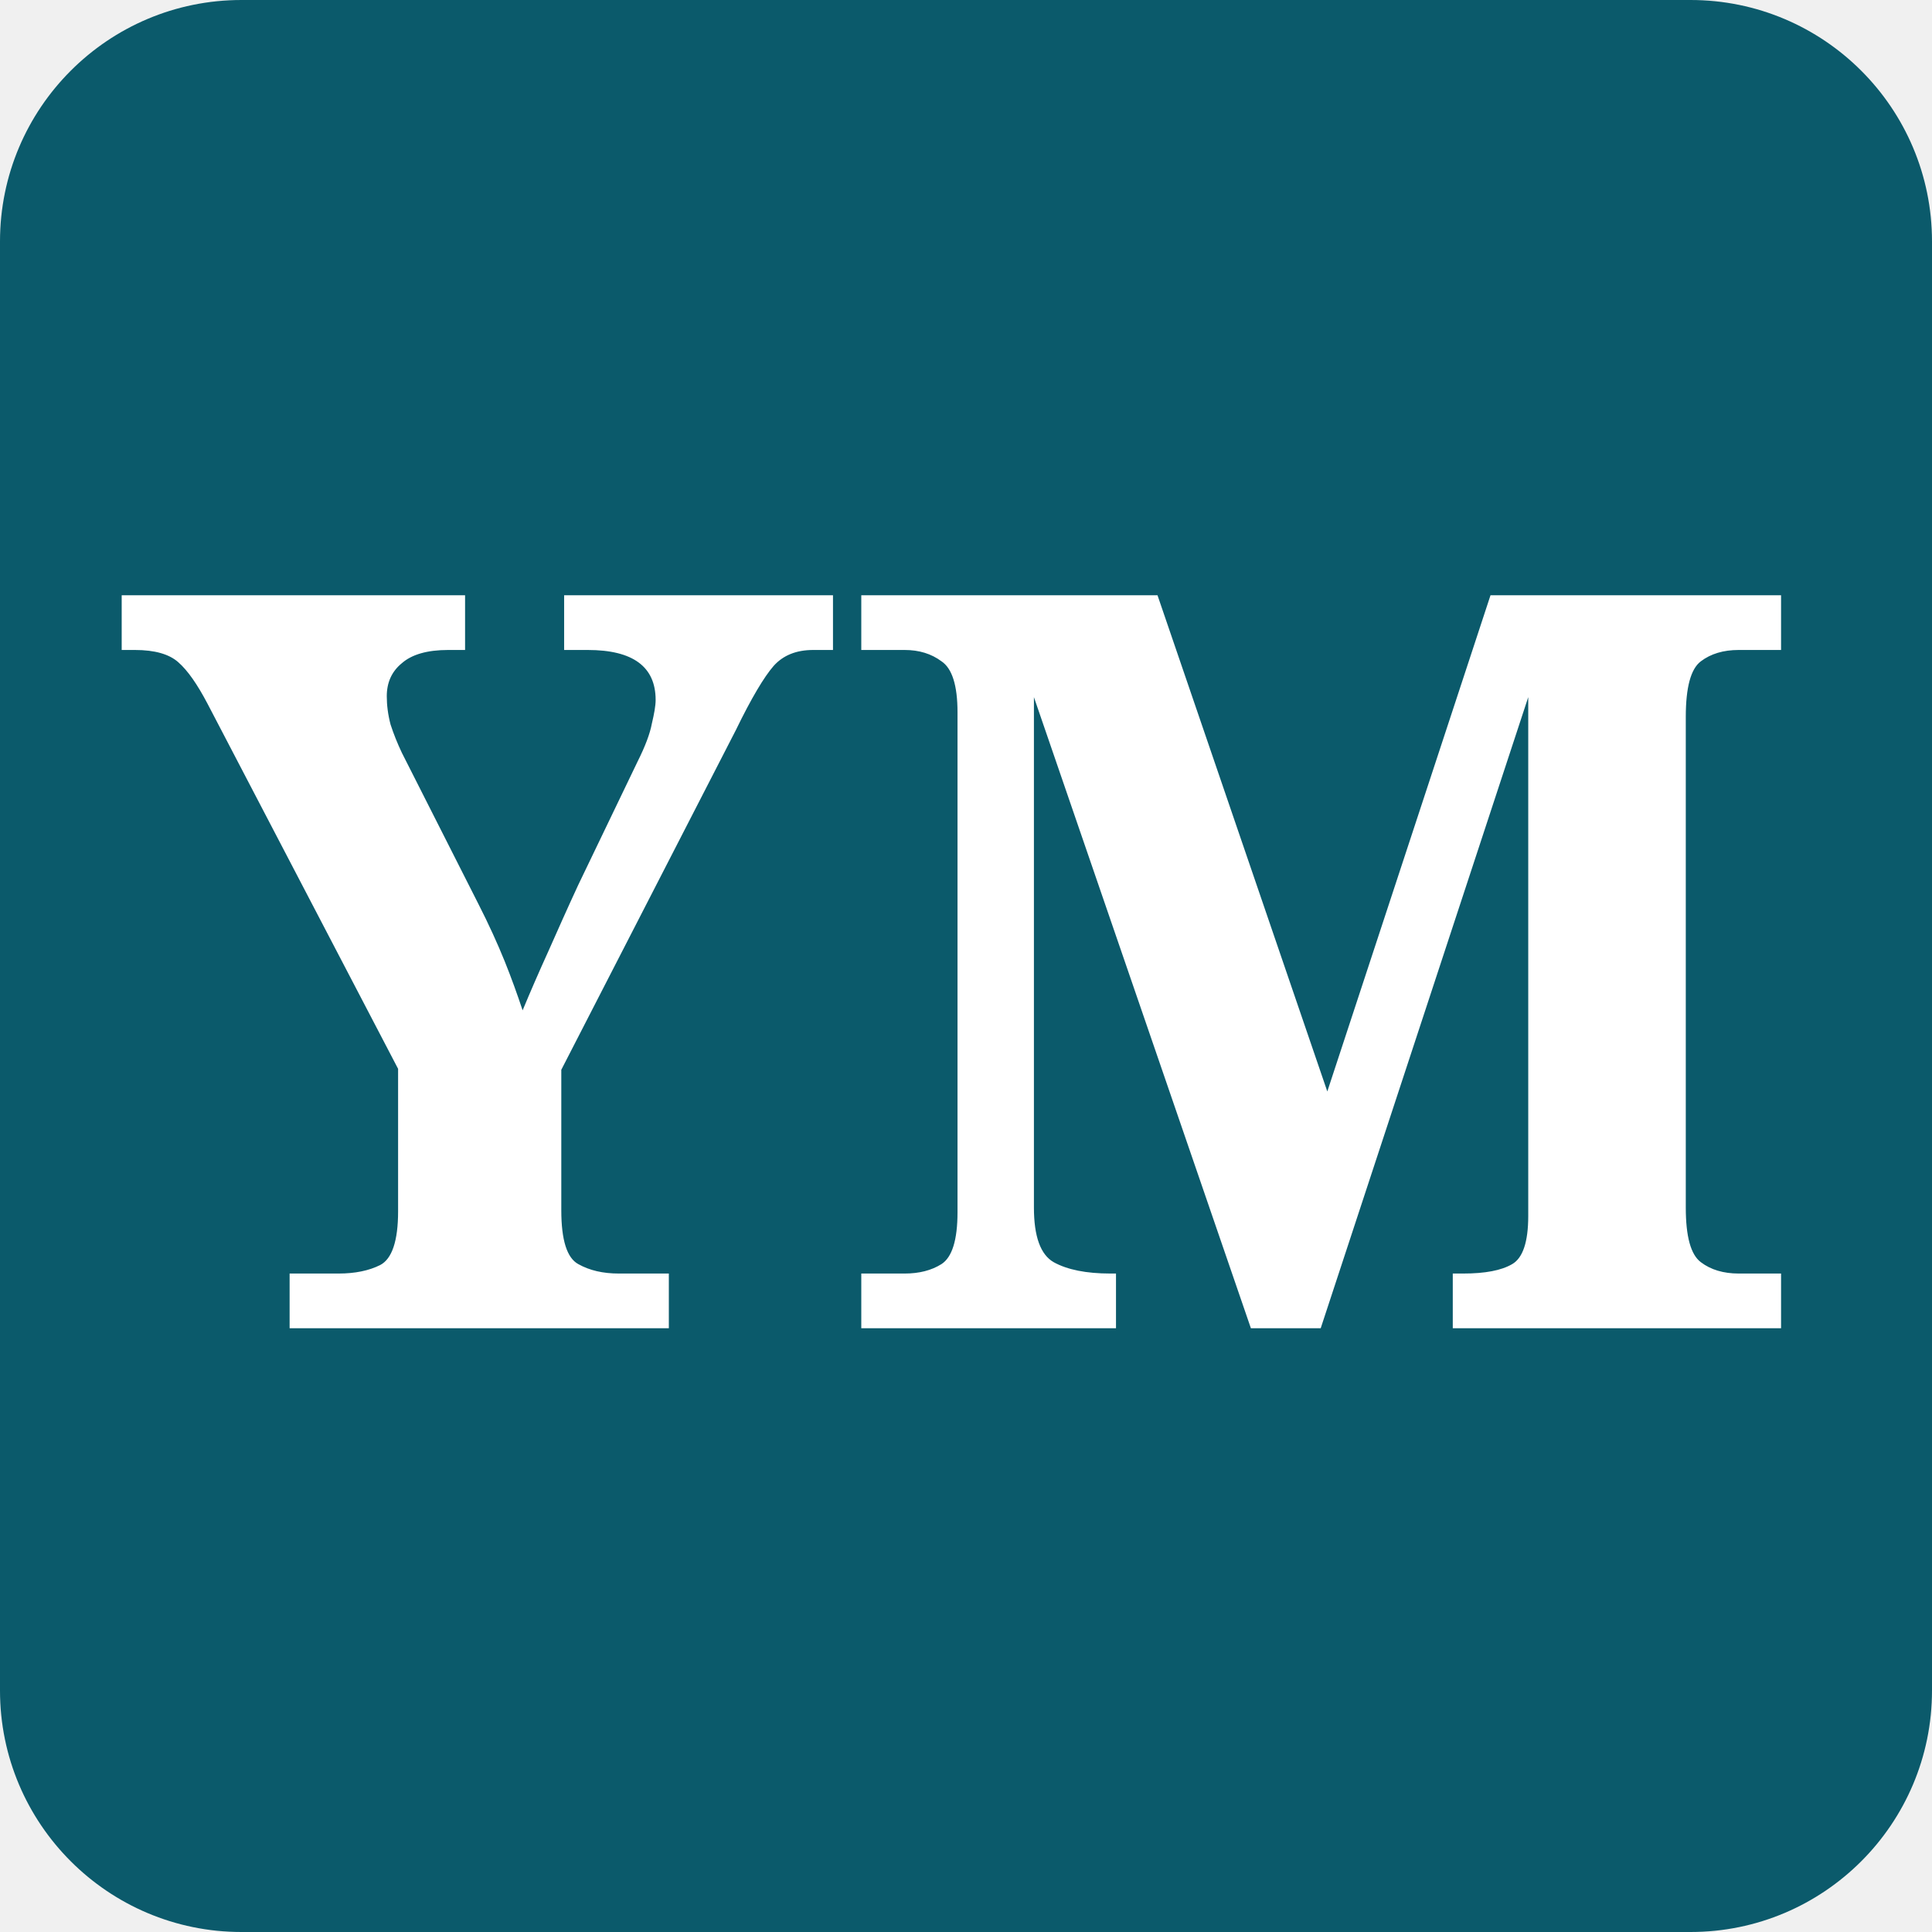
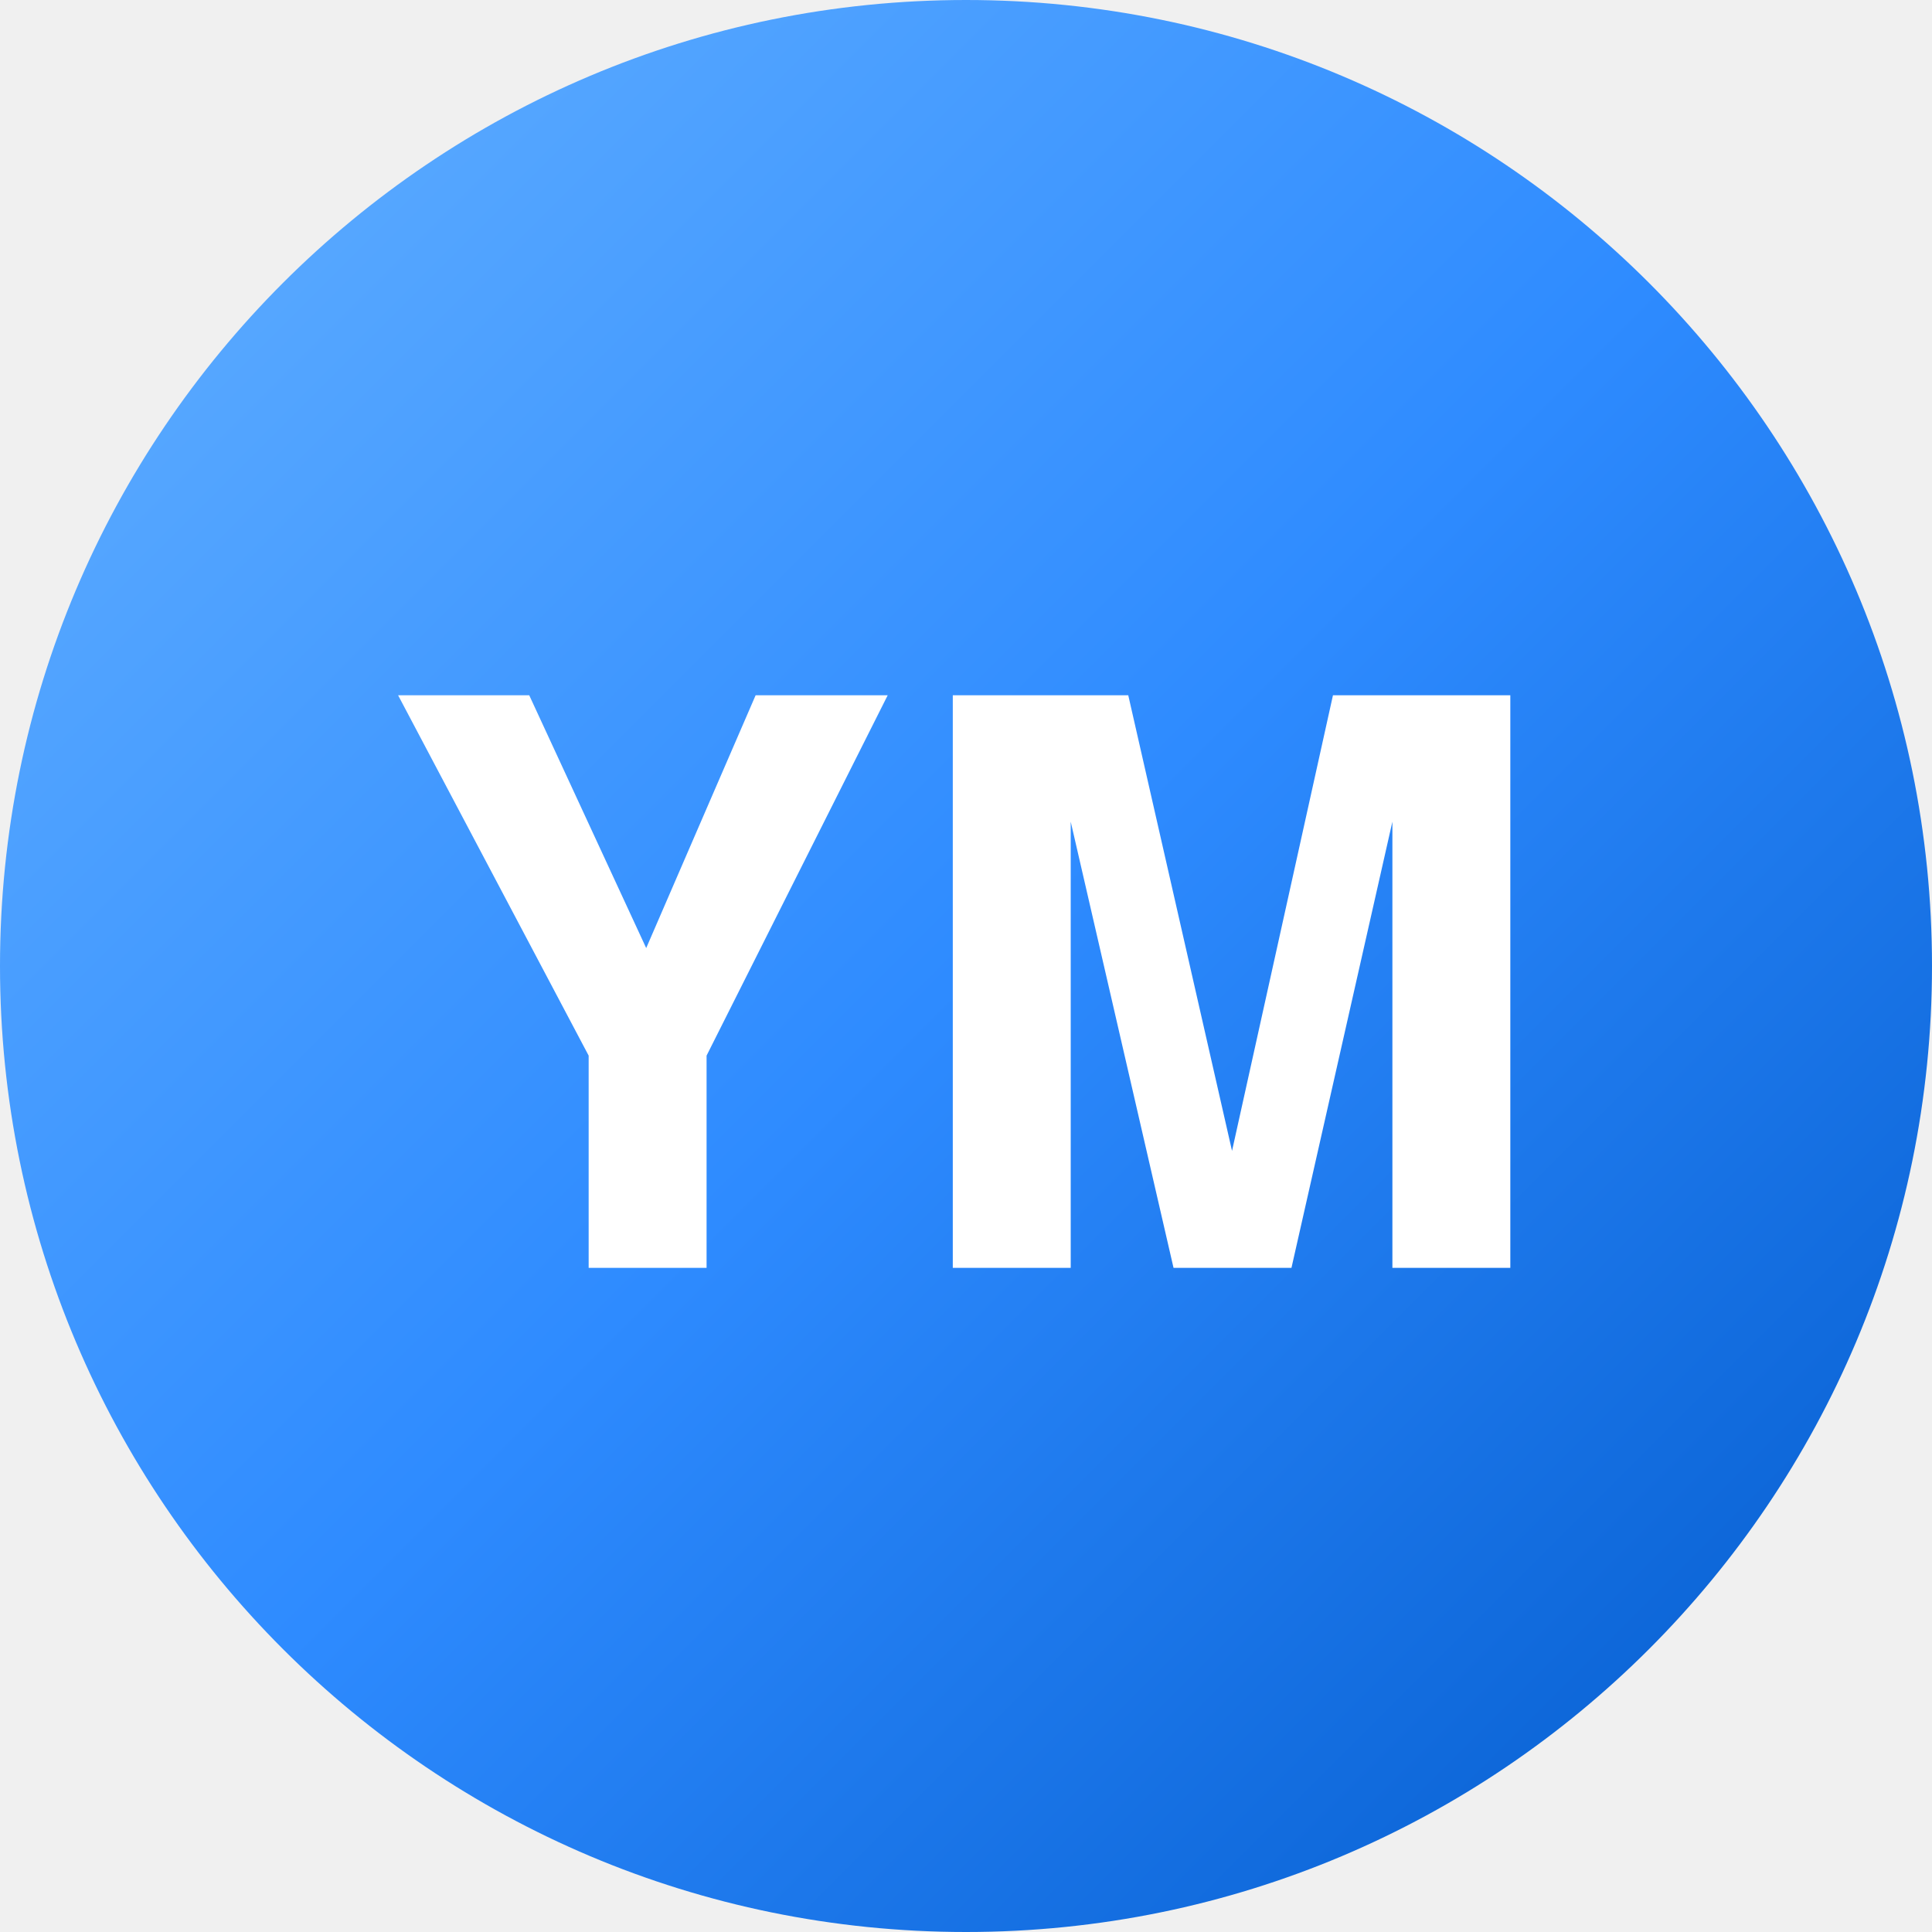
<svg xmlns="http://www.w3.org/2000/svg" viewBox="0 0 32 32">
-   <rect width="32" height="32" rx="4" fill="#0b5a6b" />
-   <text x="16" y="22" text-anchor="middle" font-family="Georgia, serif" font-size="17" font-weight="600" fill="#fff">YM</text>
+   <defs>
+     <linearGradient id="g" x1="0" y1="0" x2="1" y2="1">
+       <stop offset="0" stop-color="#66b2ff" />
+       <stop offset=".5" stop-color="#2e8bff" />
+       <stop offset="1" stop-color="#0058c9" />
+     </linearGradient>
+   </defs>
+   <circle cx="16" cy="16" r="16" fill="url(#g)" />
+   <text x="16" y="21" text-anchor="middle" font-family="-apple-system, Helvetica, Arial, sans-serif" font-size="13" font-weight="600" fill="#fff">YM</text>
</svg>
